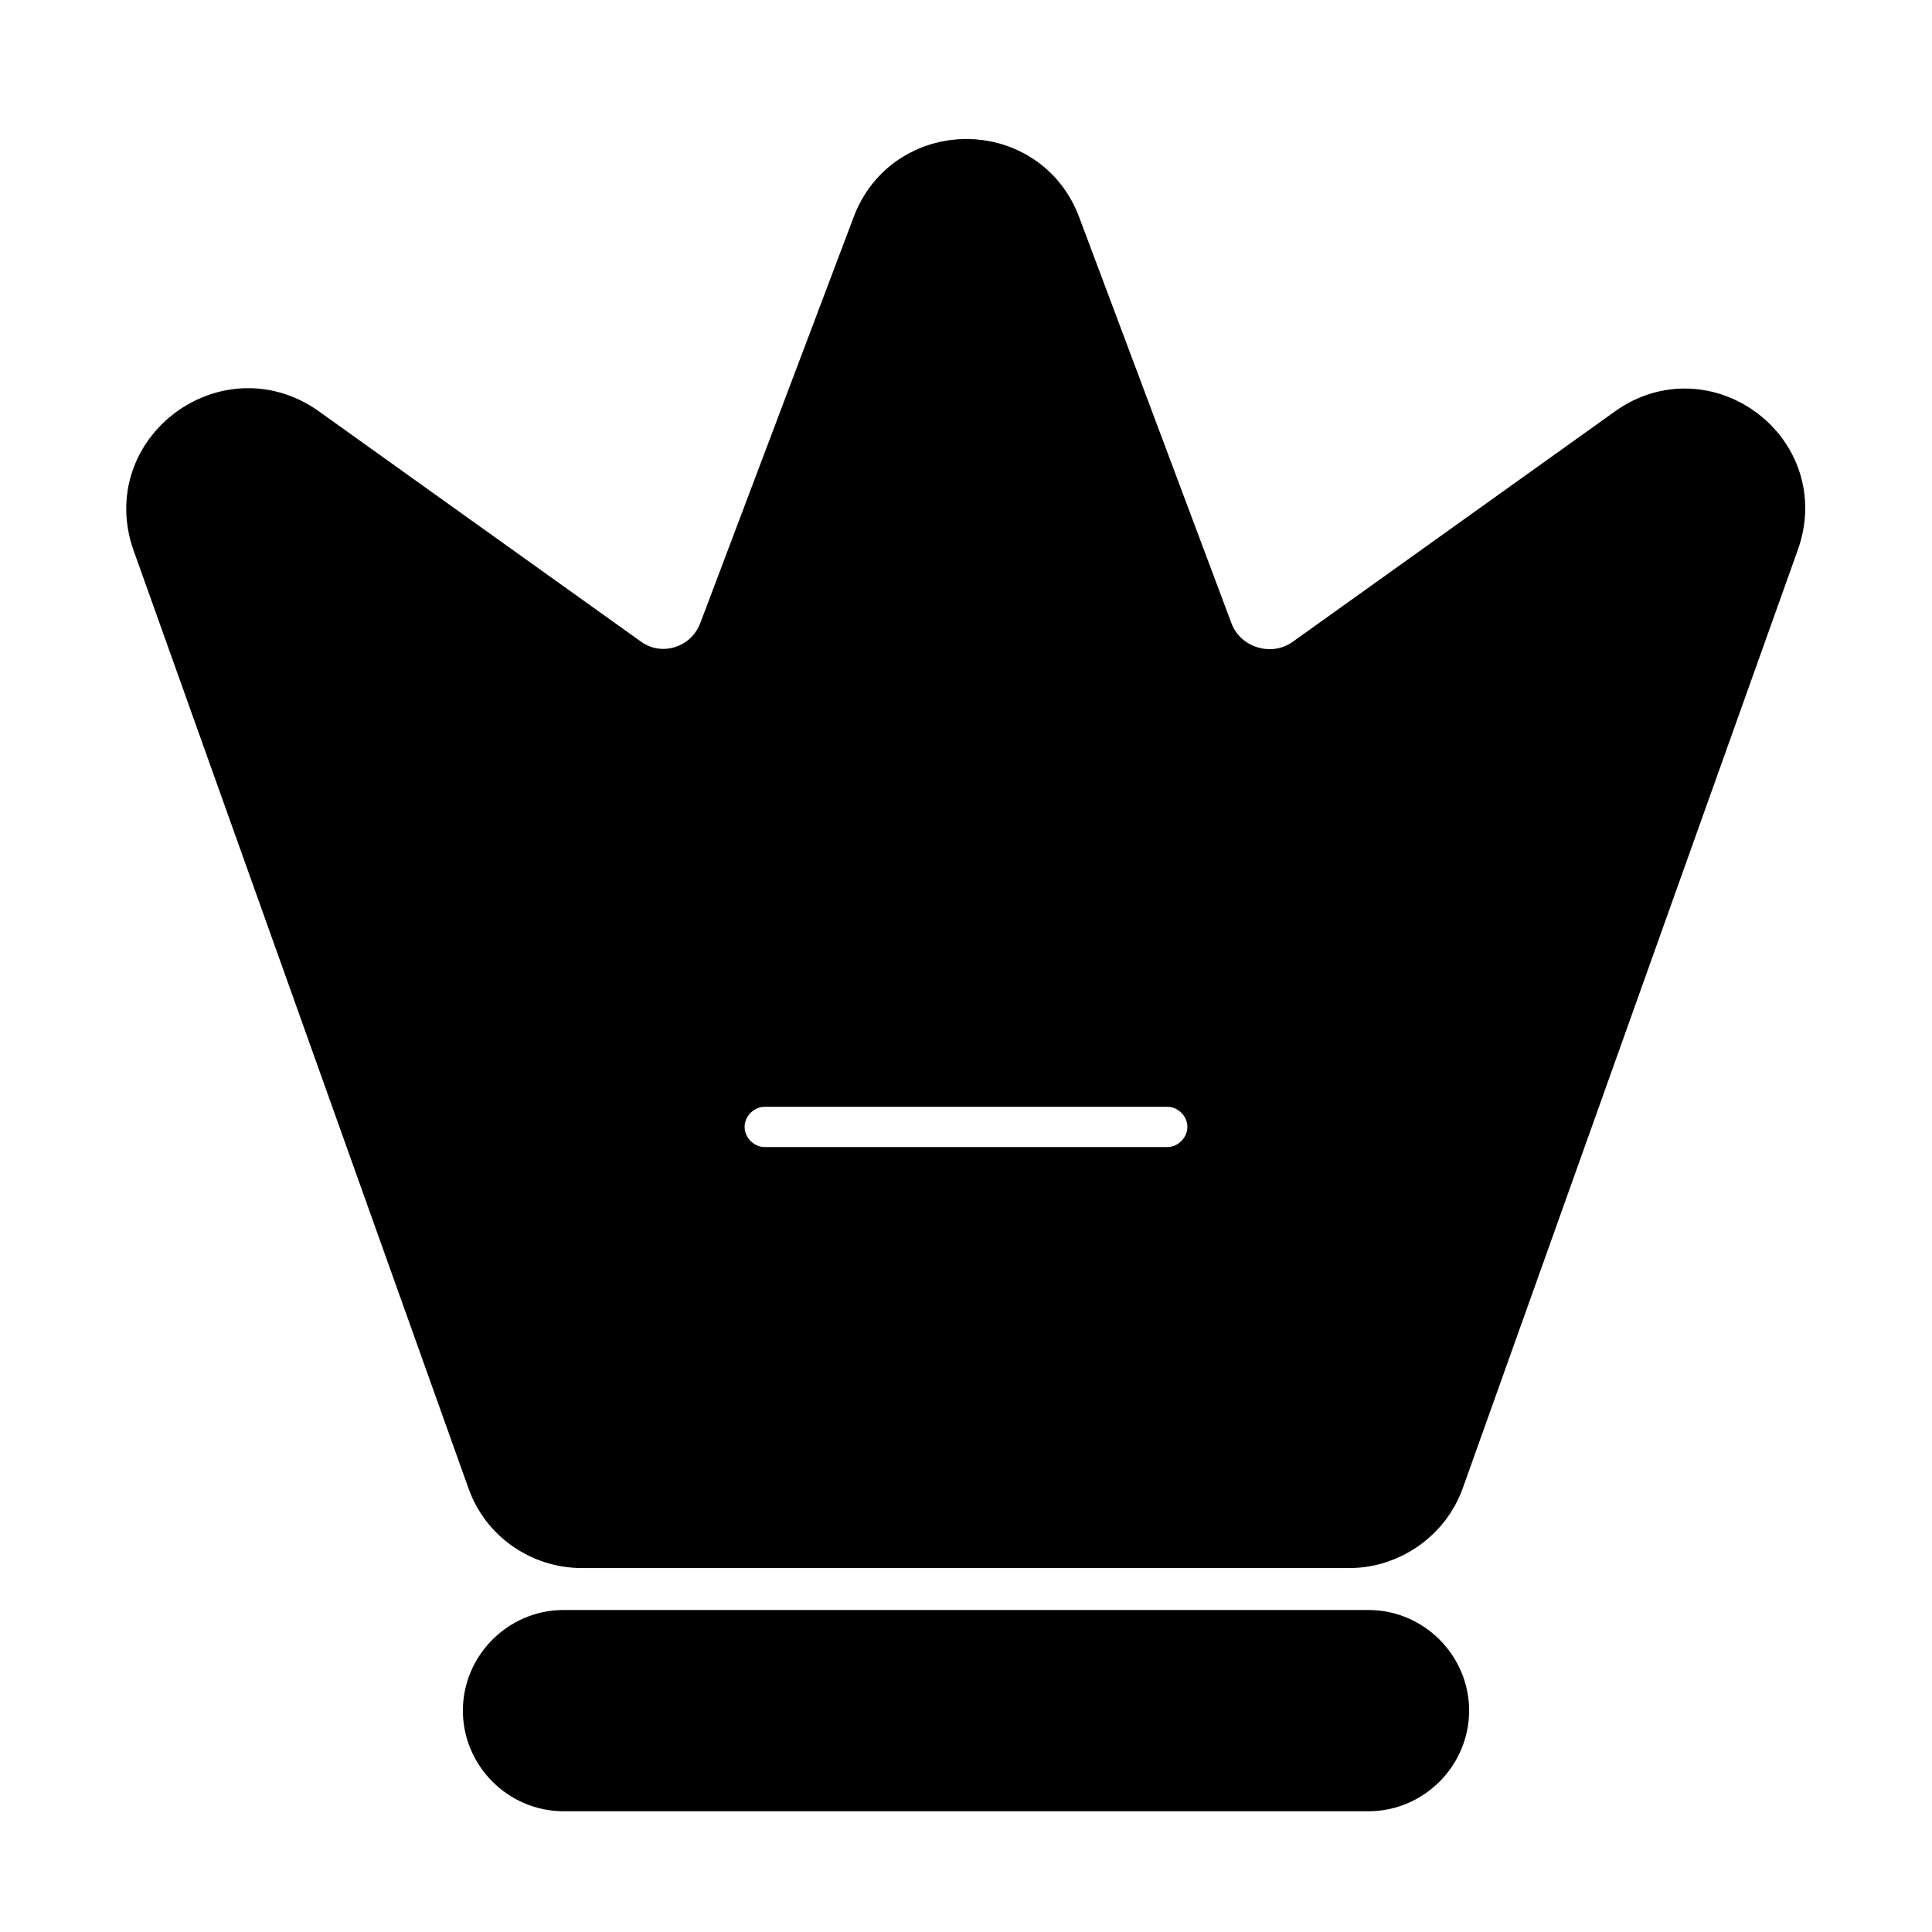
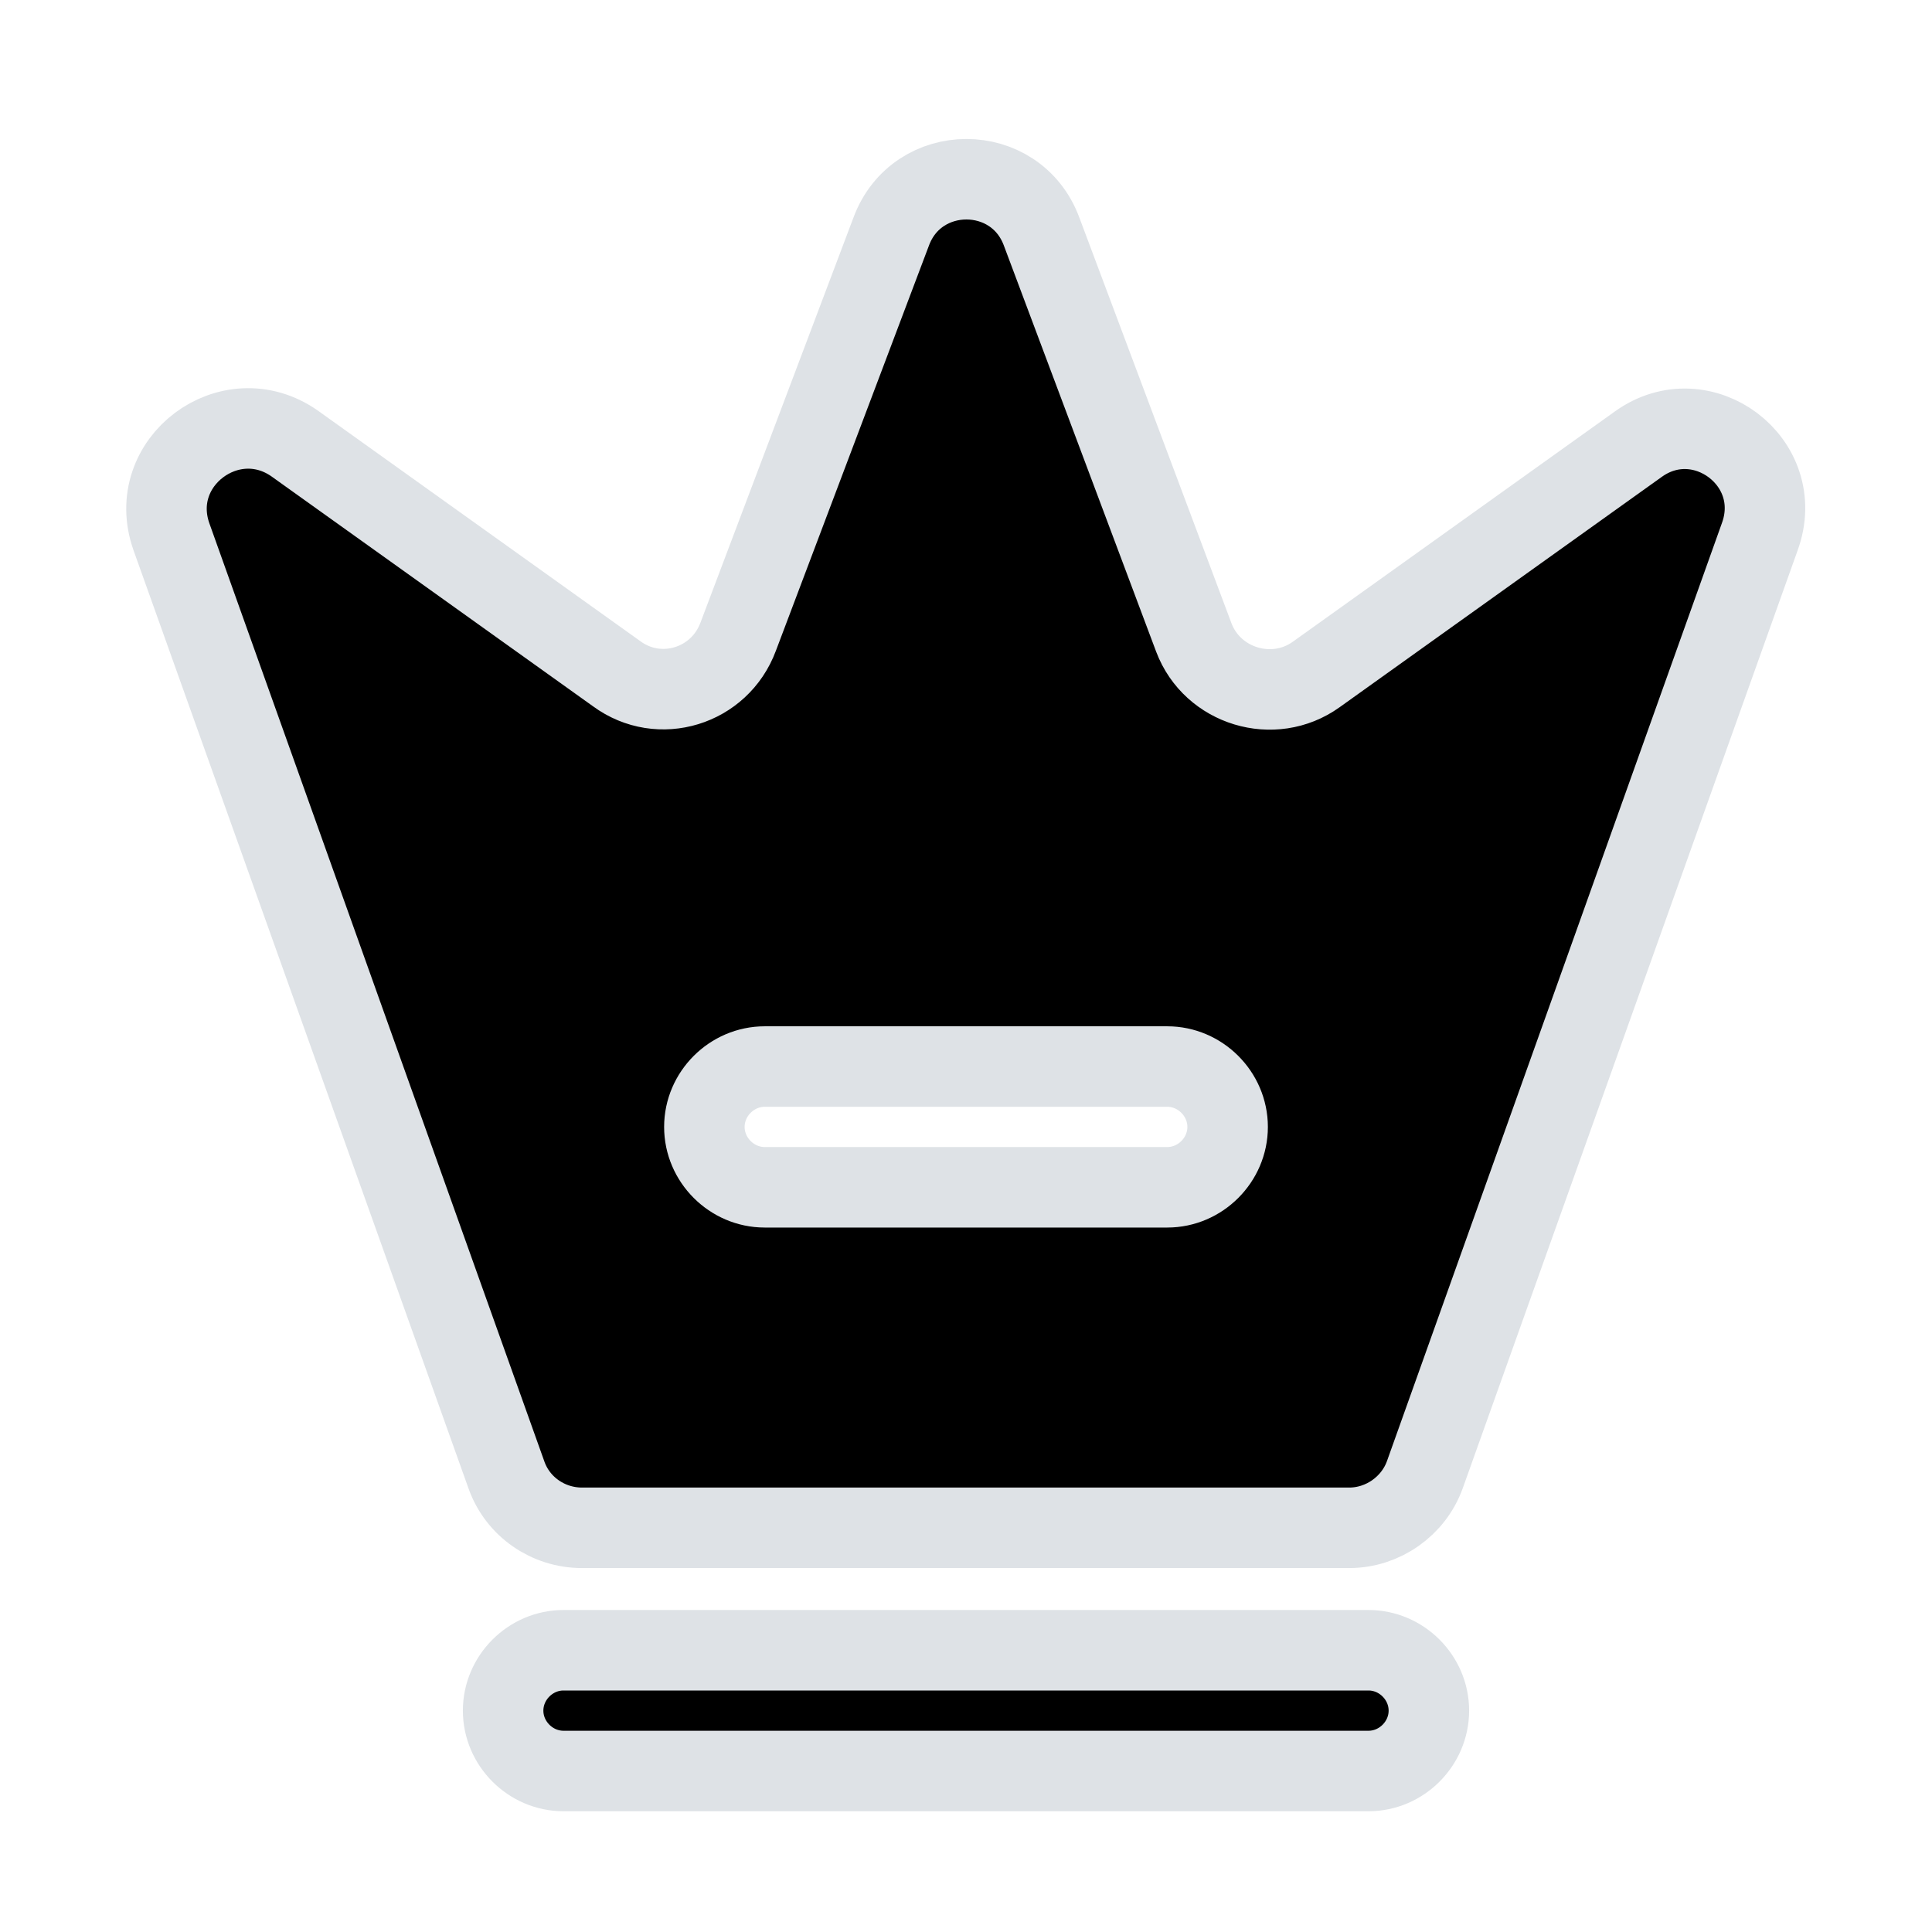
- <svg xmlns="http://www.w3.org/2000/svg" fill="none" viewBox="0 0 24 24" strokeWidth="1" stroke="currentColor" className="w-5 h-5">
+ <svg xmlns="http://www.w3.org/2000/svg" fill="none" viewBox="0 0 24 24" strokeWidth="1" stroke="#DEE2E6">
  <path d="M17 22H7C6.59 22 6.25 21.66 6.25 21.25C6.25 20.84 6.59 20.5 7 20.5H17C17.41 20.5 17.75 20.84 17.75 21.25C17.75 21.66 17.41 22 17 22Z" fill="currentColor" />
  <path d="M20.35 5.519L16.35 8.379C15.82 8.759 15.06 8.529 14.83 7.919L12.94 2.879C12.62 2.009 11.39 2.009 11.07 2.879L9.17 7.909C8.94 8.529 8.19 8.759 7.66 8.369L3.66 5.509C2.86 4.949 1.8 5.739 2.13 6.669L6.29 18.319C6.43 18.719 6.81 18.979 7.23 18.979H16.76C17.18 18.979 17.56 18.709 17.7 18.319L21.86 6.669C22.2 5.739 21.14 4.949 20.35 5.519ZM14.5 14.749H9.5C9.09 14.749 8.75 14.409 8.75 13.999C8.75 13.589 9.09 13.249 9.5 13.249H14.5C14.91 13.249 15.25 13.589 15.25 13.999C15.25 14.409 14.91 14.749 14.5 14.749Z" fill="currentColor" />
</svg>
